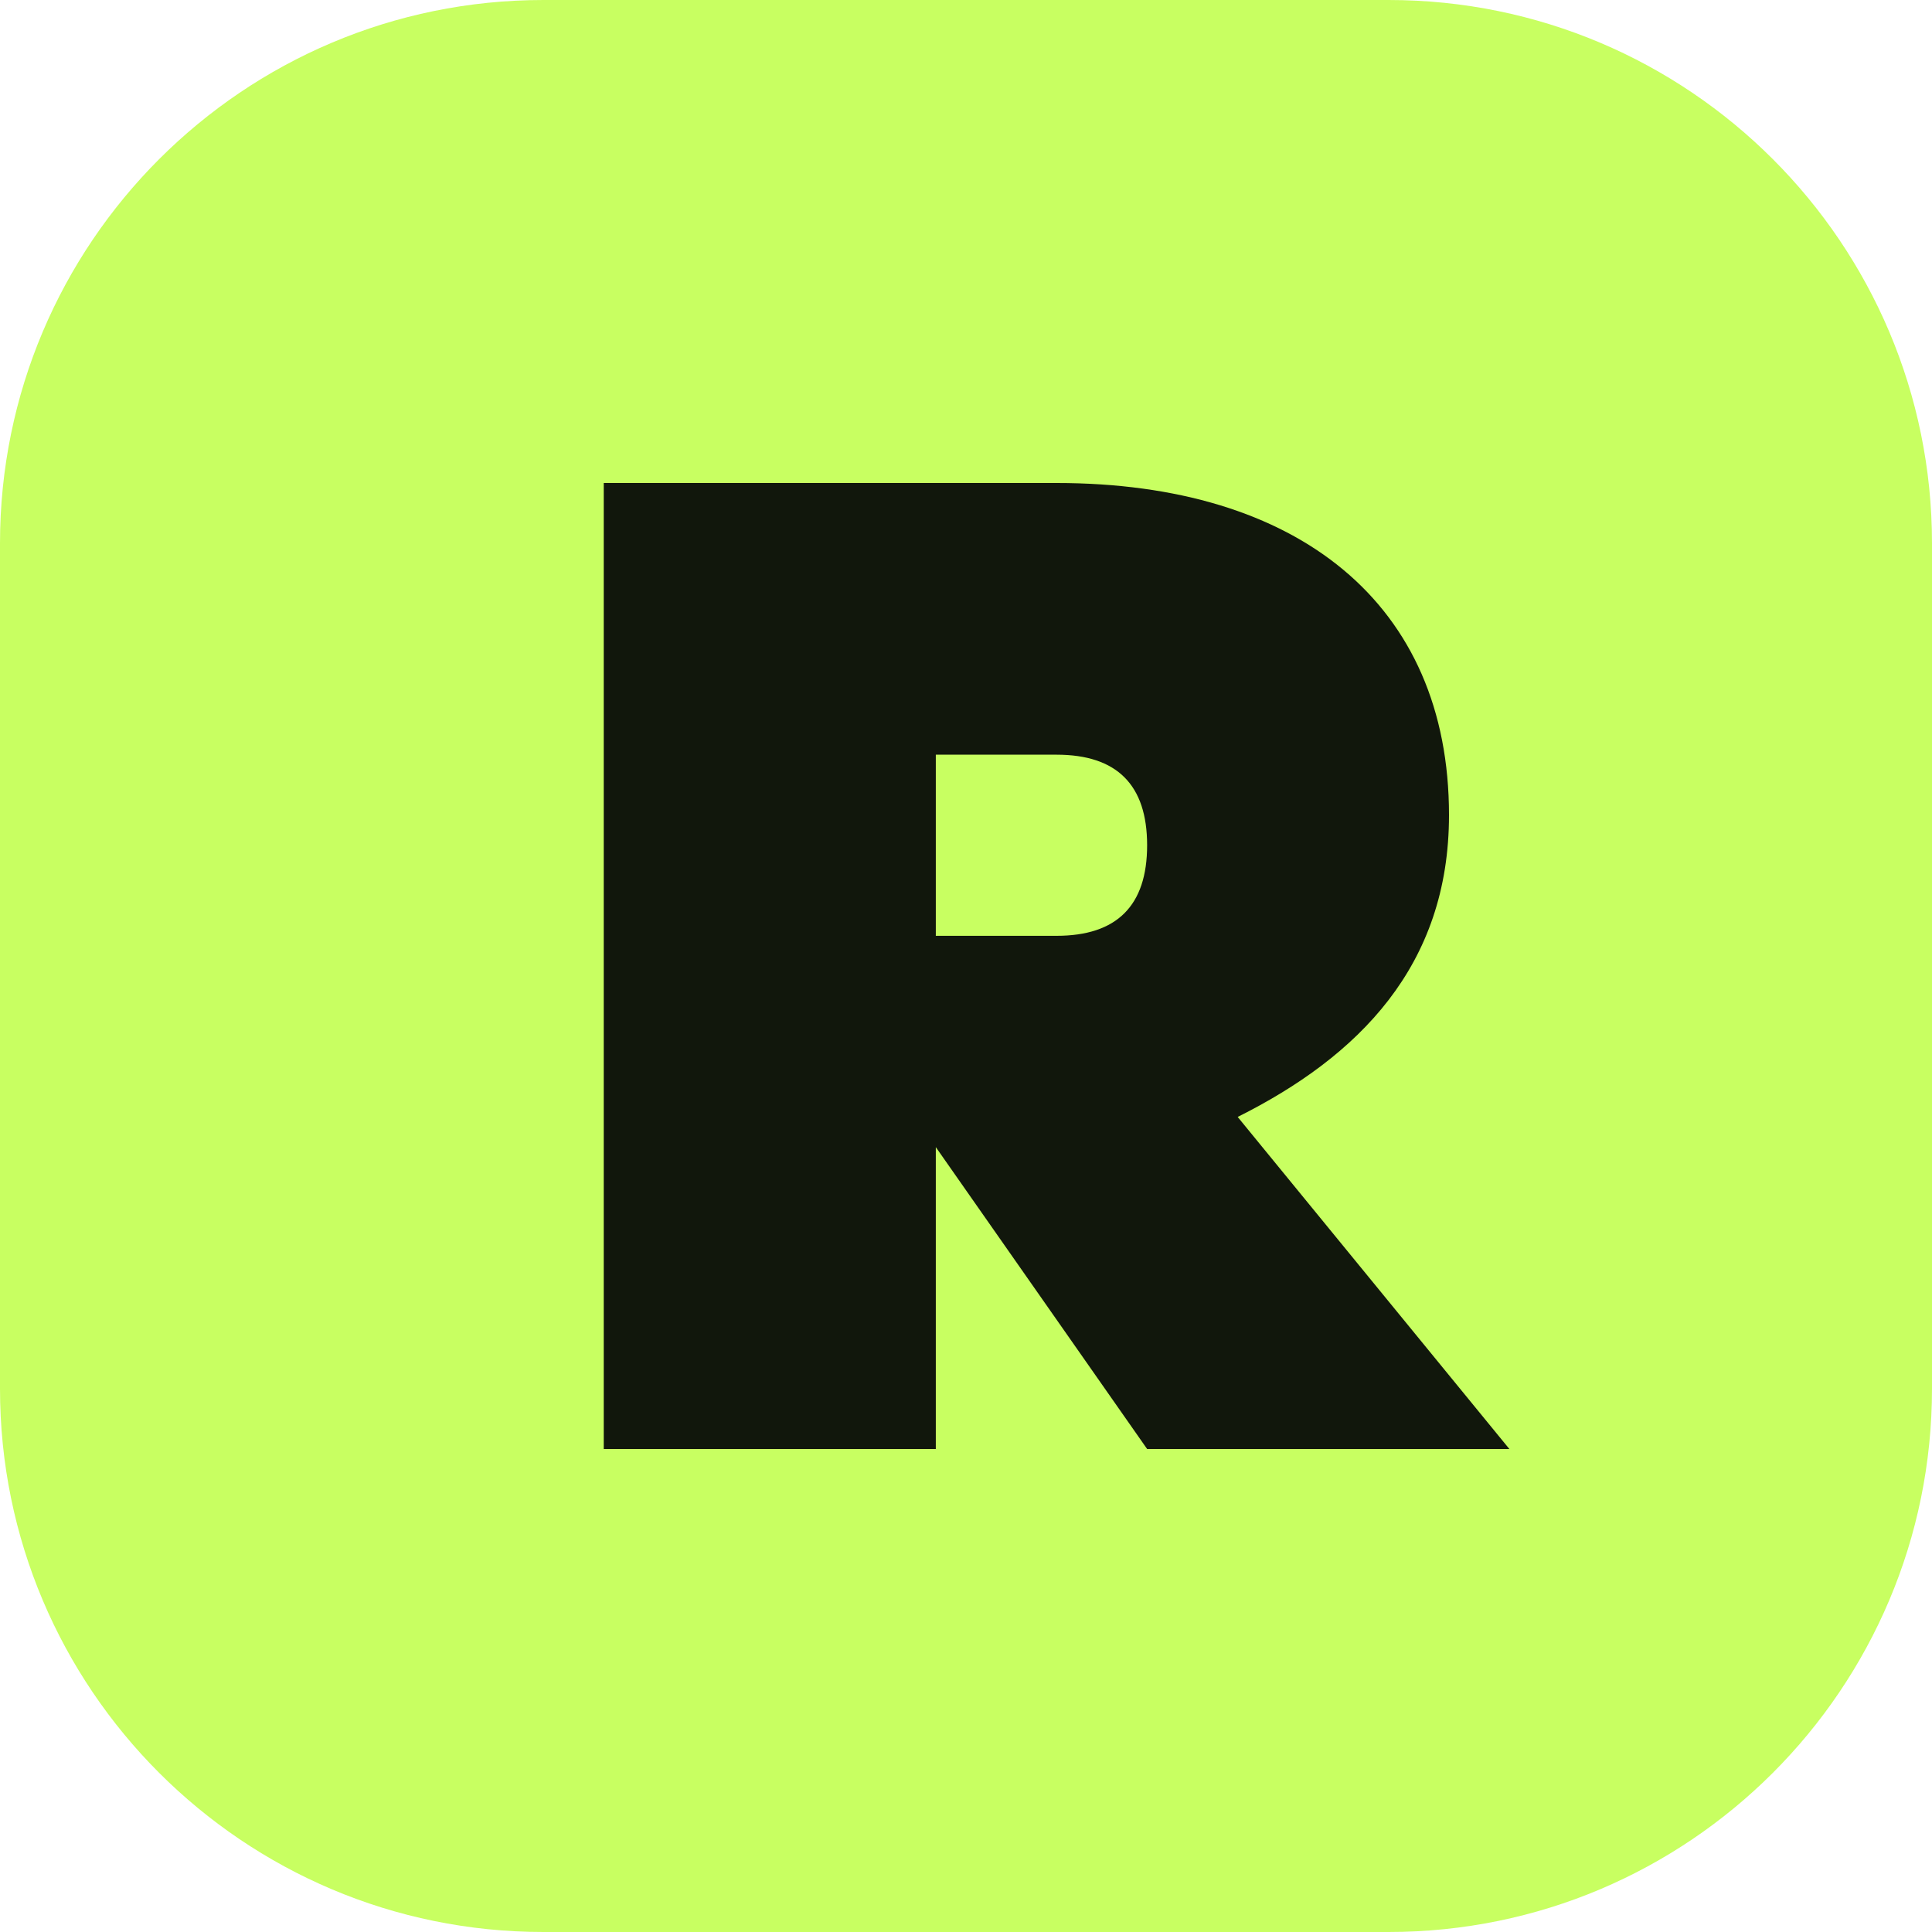
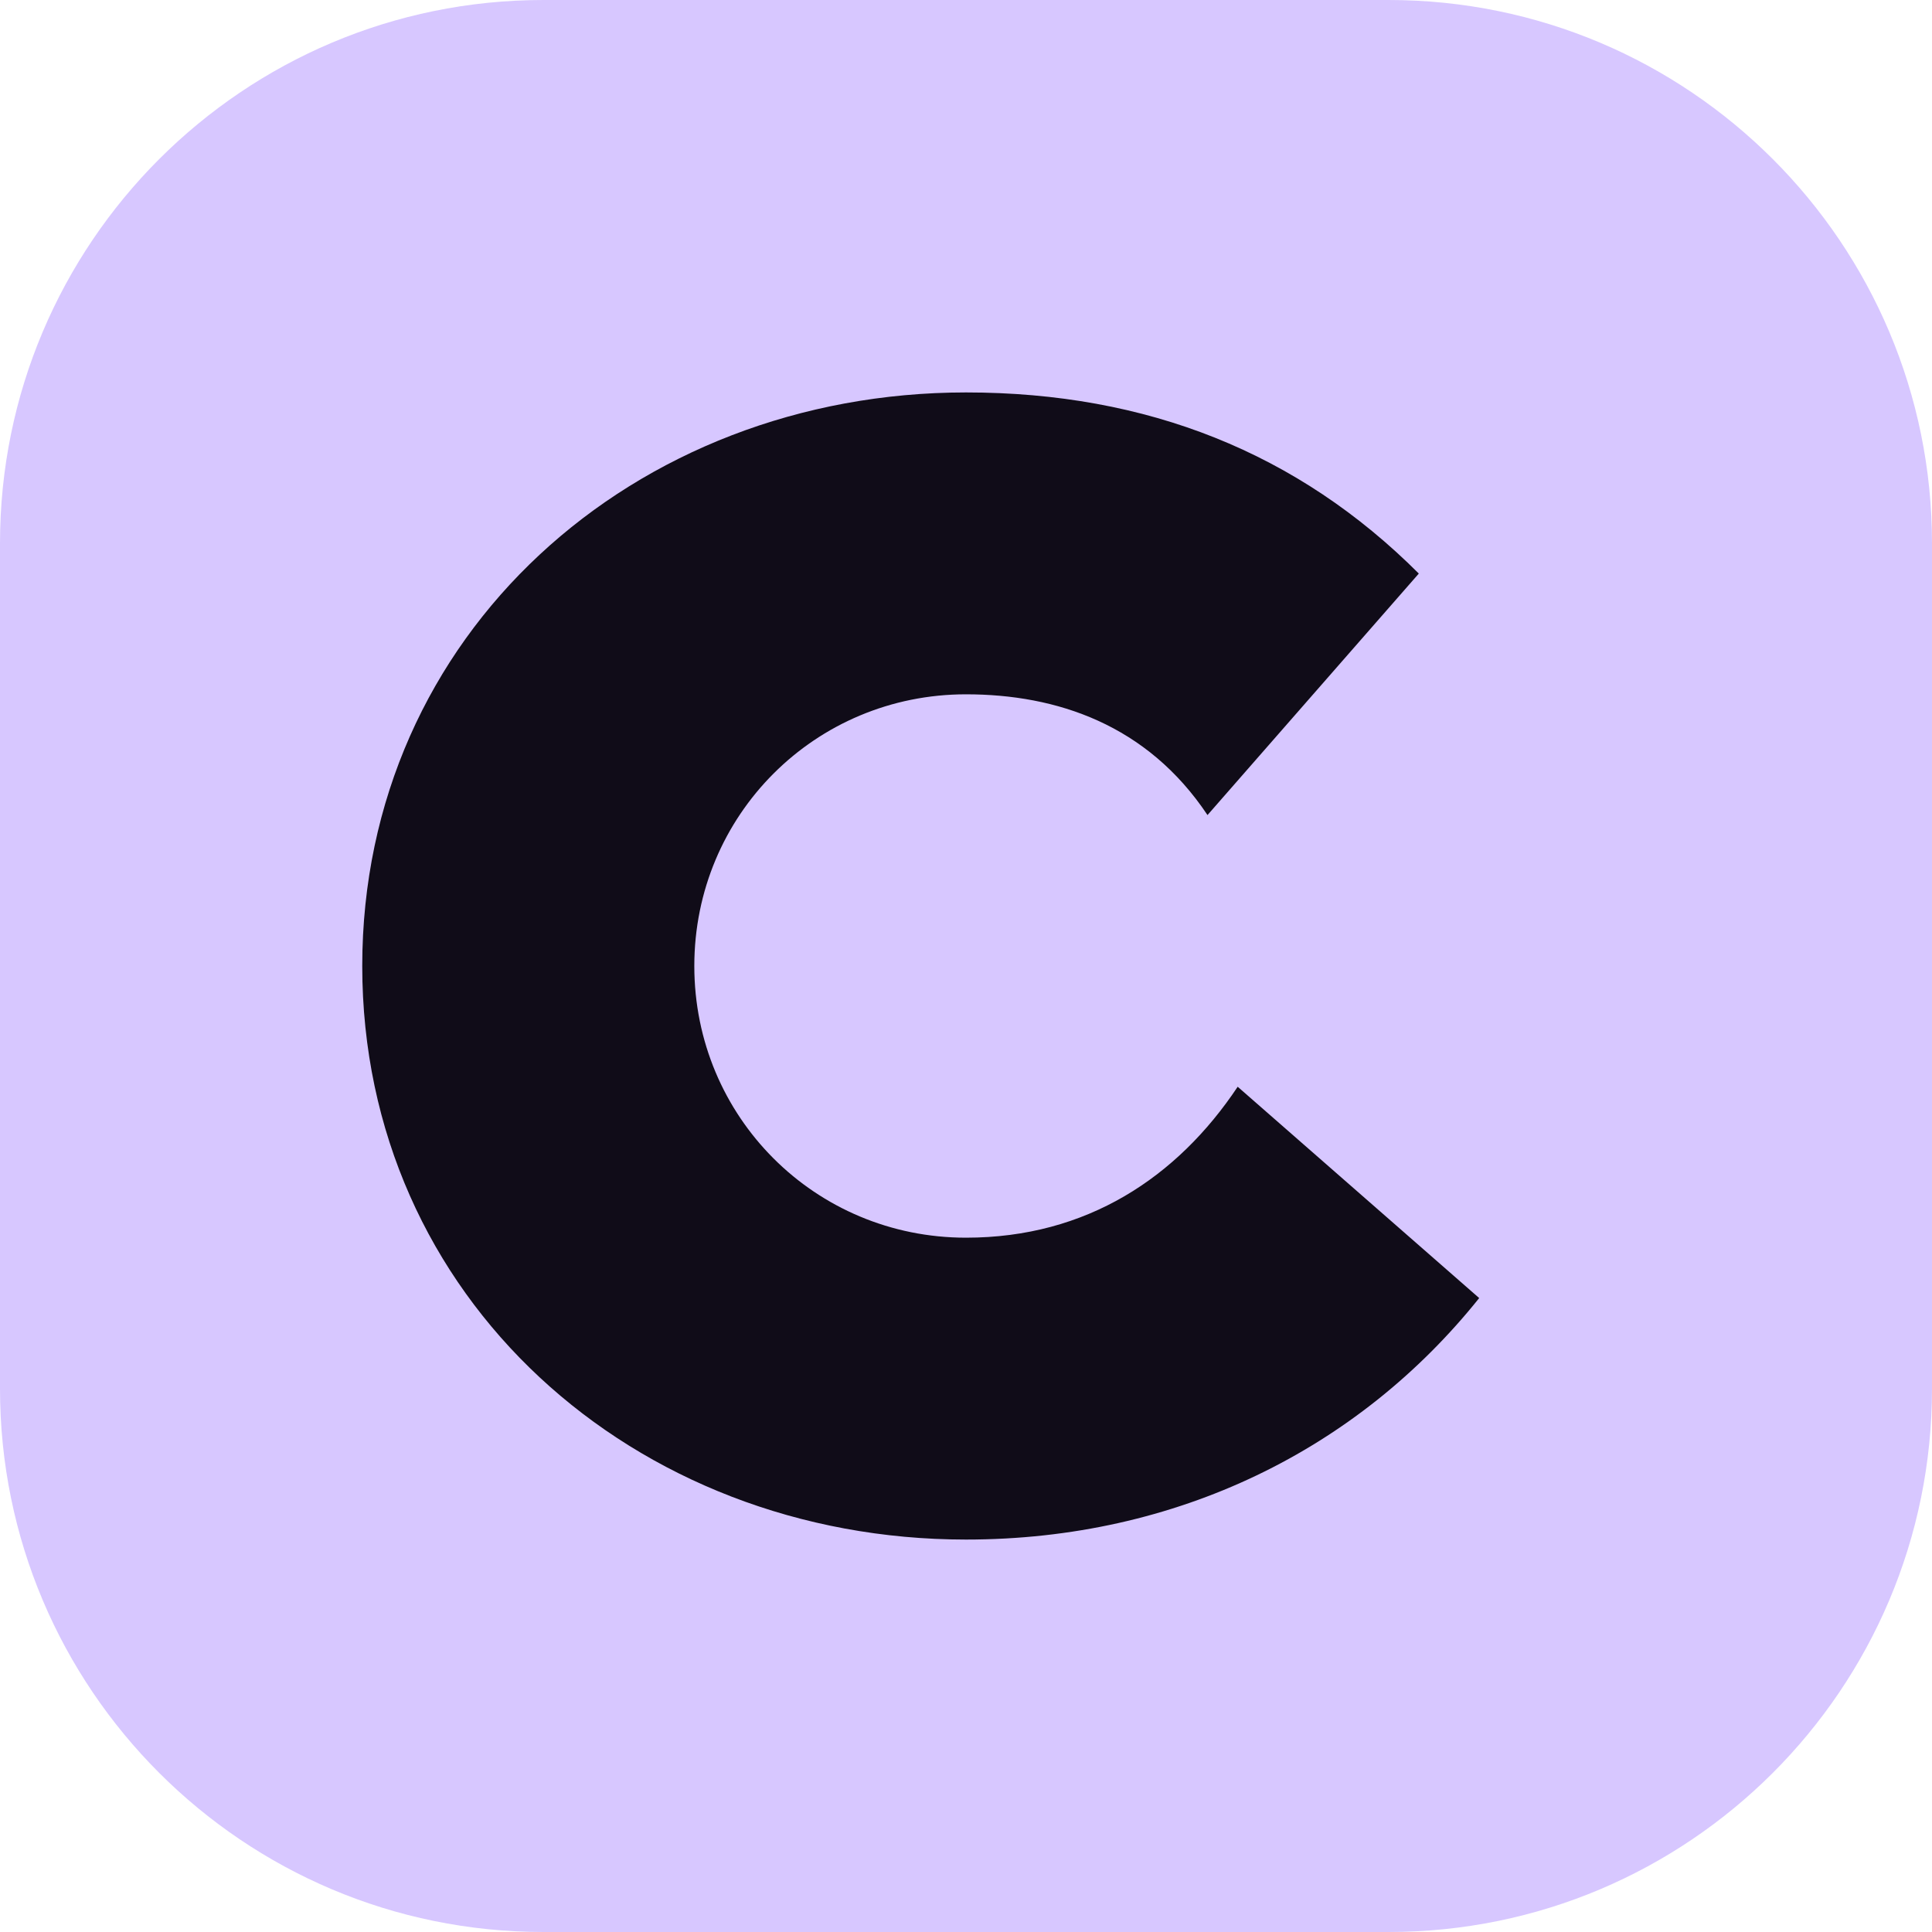
<svg xmlns="http://www.w3.org/2000/svg" viewBox="0 0 64 64">
-   <rect width="64" height="64" rx="18" fill="#c8ff61" />
-   <path d="M20 16h15c8 0 13 4 13 11 0 5-3 8-7 10l9 11H38l-7-10v10H20V16Zm11 9v6h4c2 0 3-1 3-3s-1-3-3-3h-4Z" fill="#11170c" />
+   <defs>
+     <linearGradient id="g" x1="8" y1="8" x2="56" y2="56">
+       <stop stop-color="#d7c7ff" />
+       <stop offset="1" stop-color="#7554cf" />
+     </linearGradient>
+   </defs>
+   <rect width="64" height="64" rx="18" fill="url(#g)" />
+   <path d="M47 19c-4-4-9-6-15-6-11 0-20 8-20 19s9 19 20 19c7 0 13-3 17-8l-8-7c-2 3-5 5-9 5-5 0-9-4-9-9s4-9 9-9c3 0 6 1 8 4l7-8Z" fill="#100c18" />
</svg>
